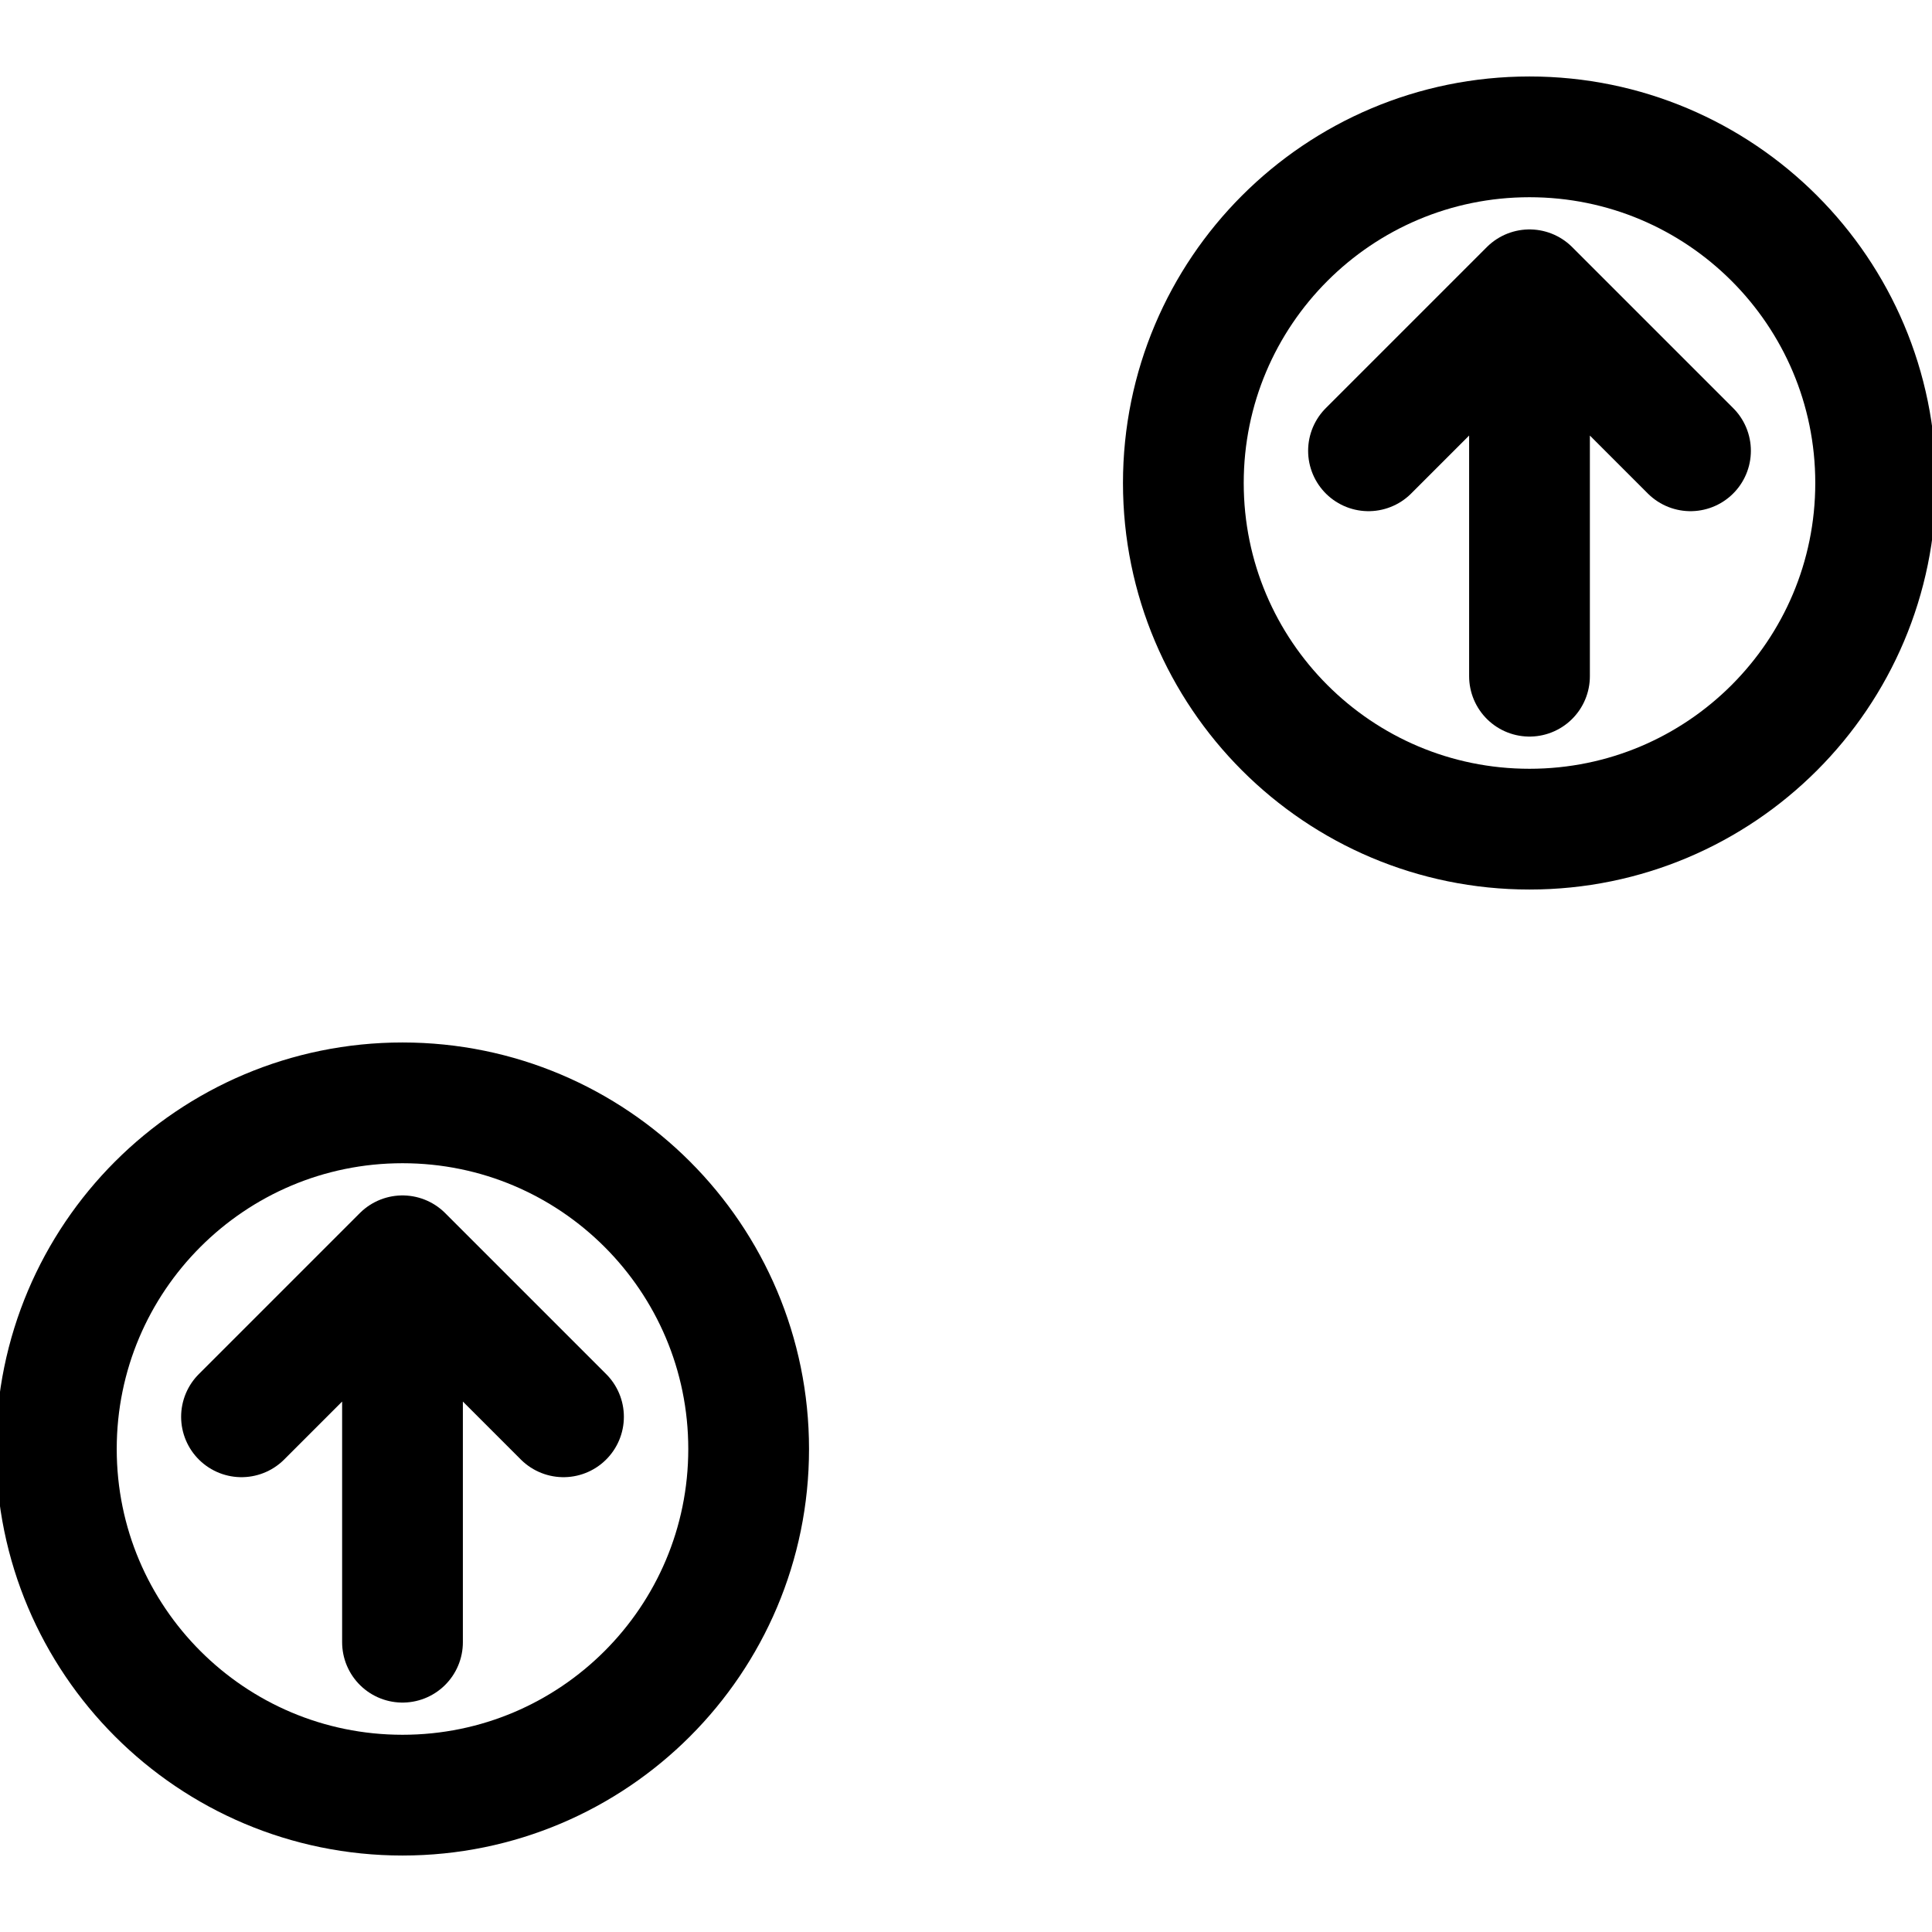
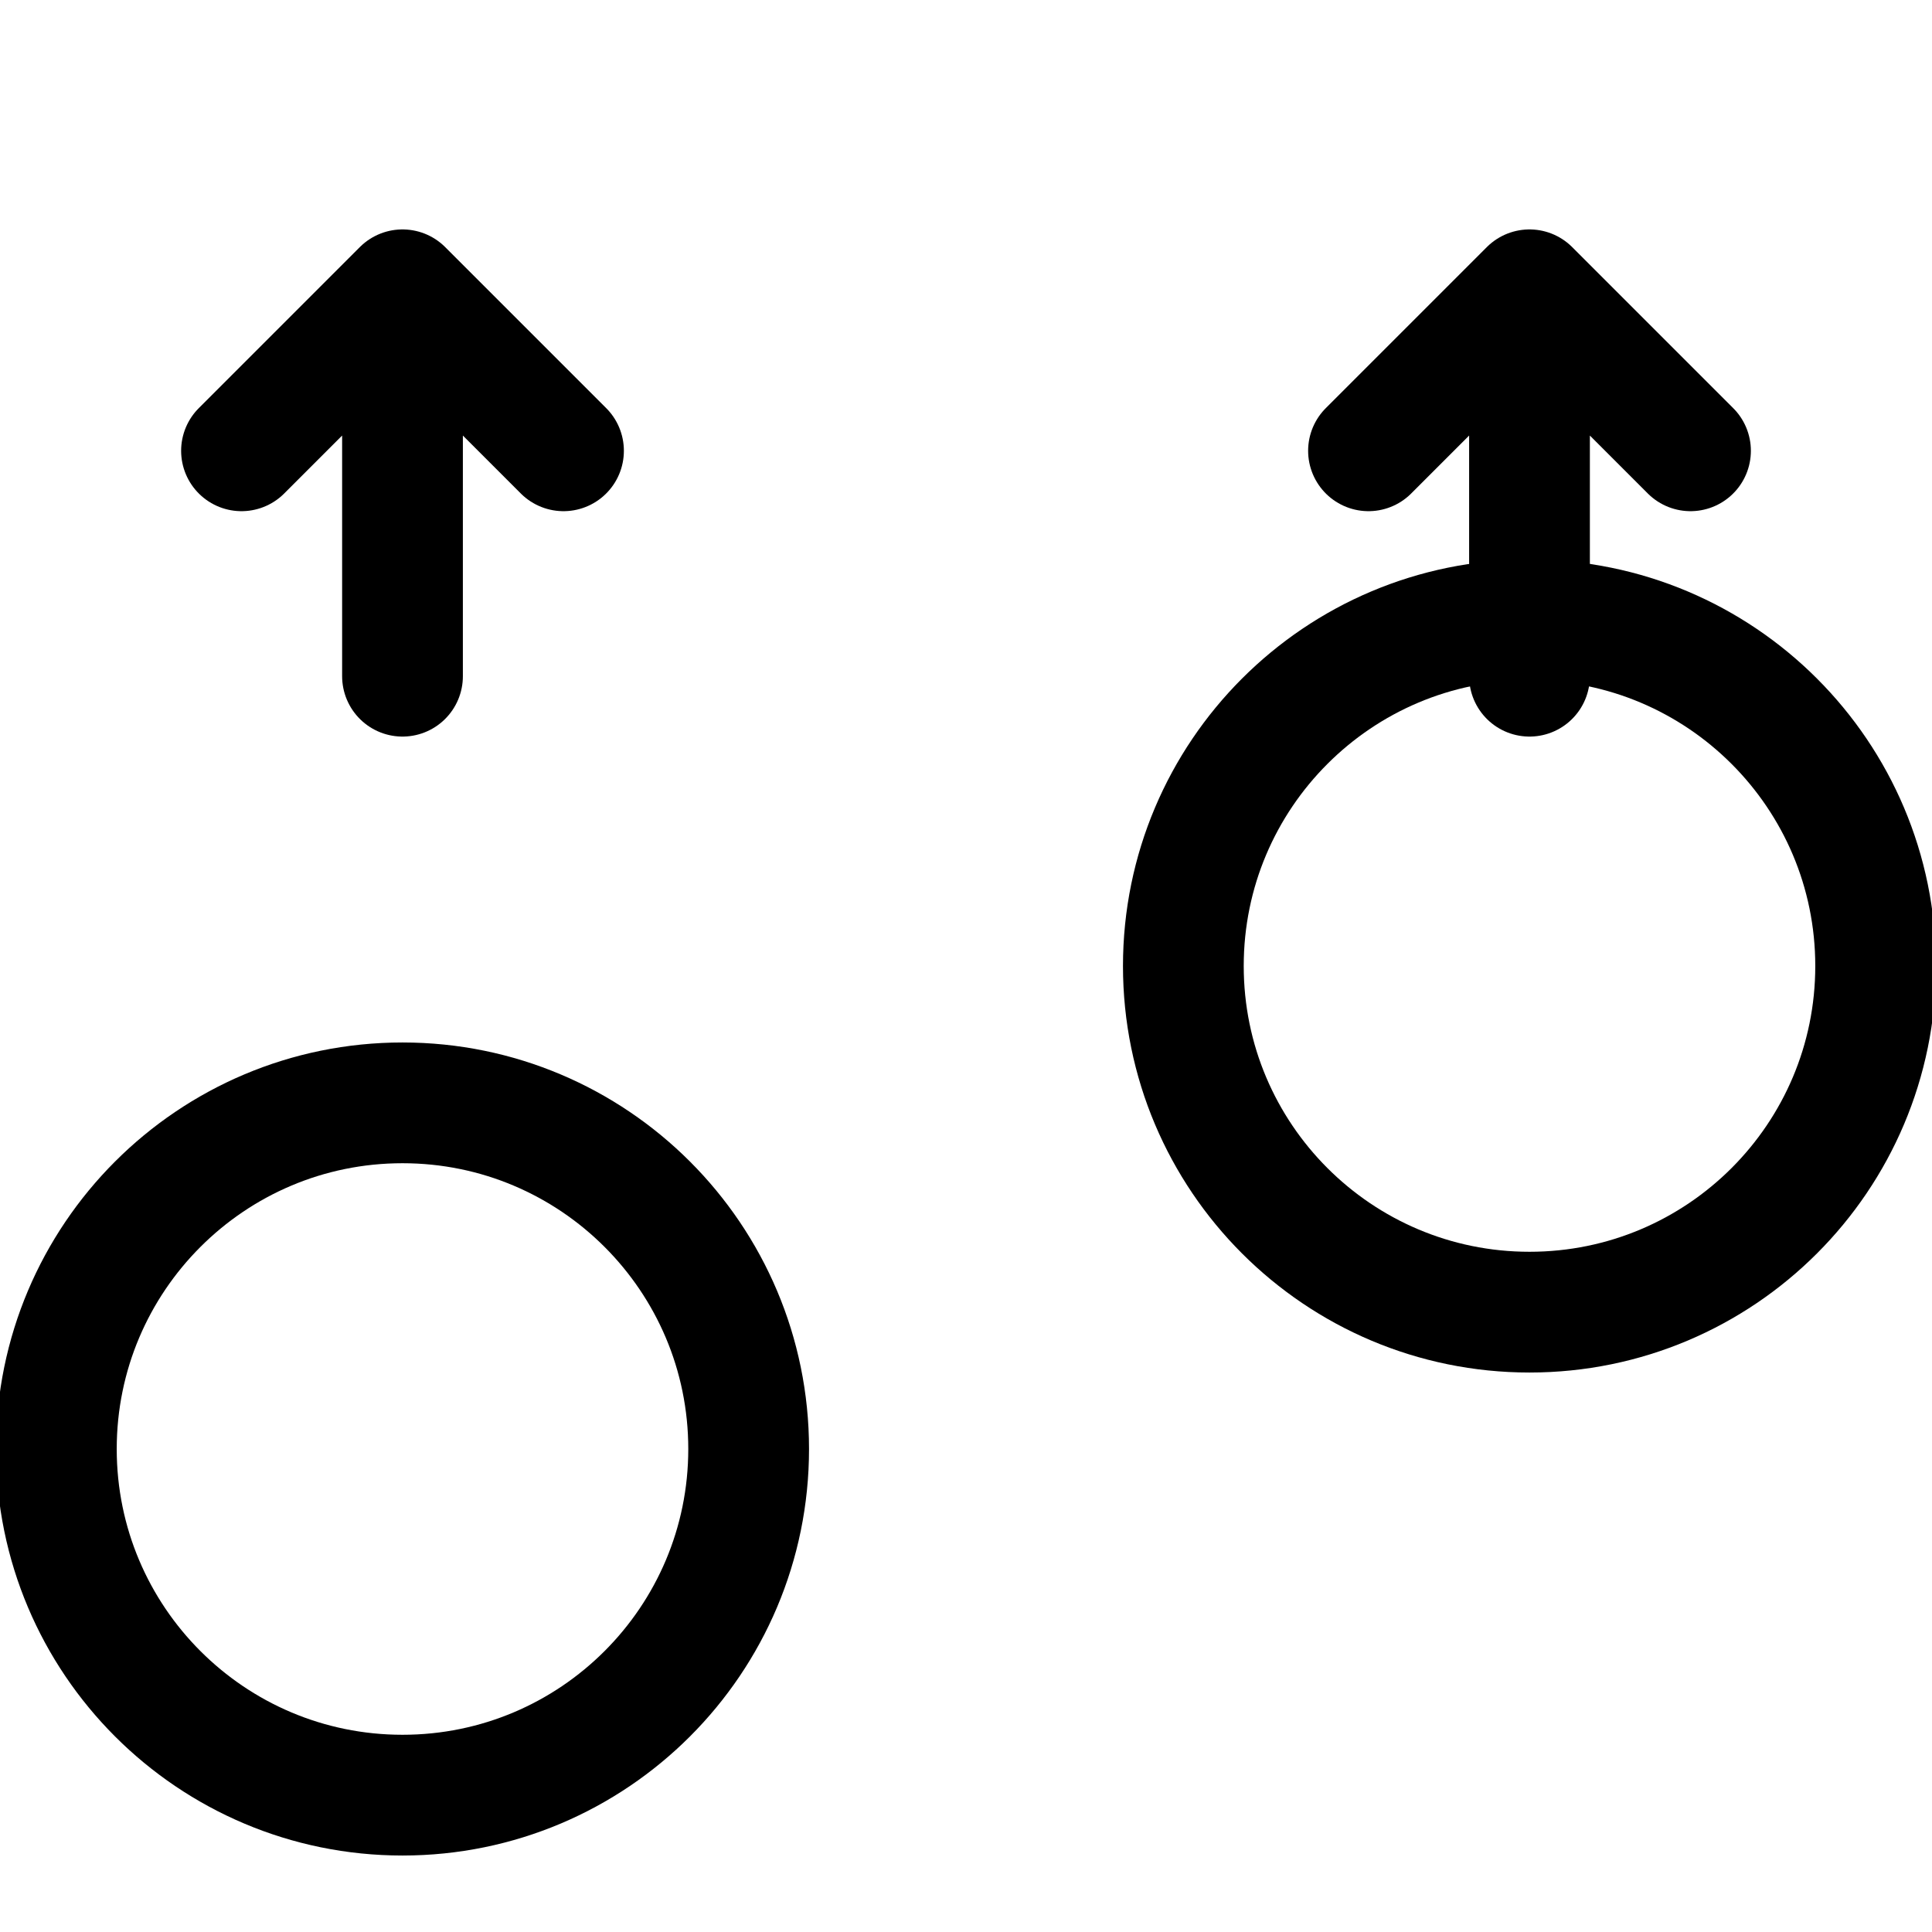
<svg xmlns="http://www.w3.org/2000/svg" viewBox="0 0 24 24" fill="none" stroke="currentColor" stroke-width="1.5" stroke-linecap="round" stroke-linejoin="round">
  <circle cx="5" cy="18" r="4.3" />
-   <path d="M5 20.4v-4.8M3 17.6l2-2 2 2" />
-   <circle cx="19" cy="6" r="4.3" />
+   <path d="M5 8.4V3.6M3 5.6l2-2 2 2" />
+   <circle cx="19" cy="12" r="4.3" />
  <path d="M19 8.4V3.6M17 5.6l2-2 2 2" />
</svg>
